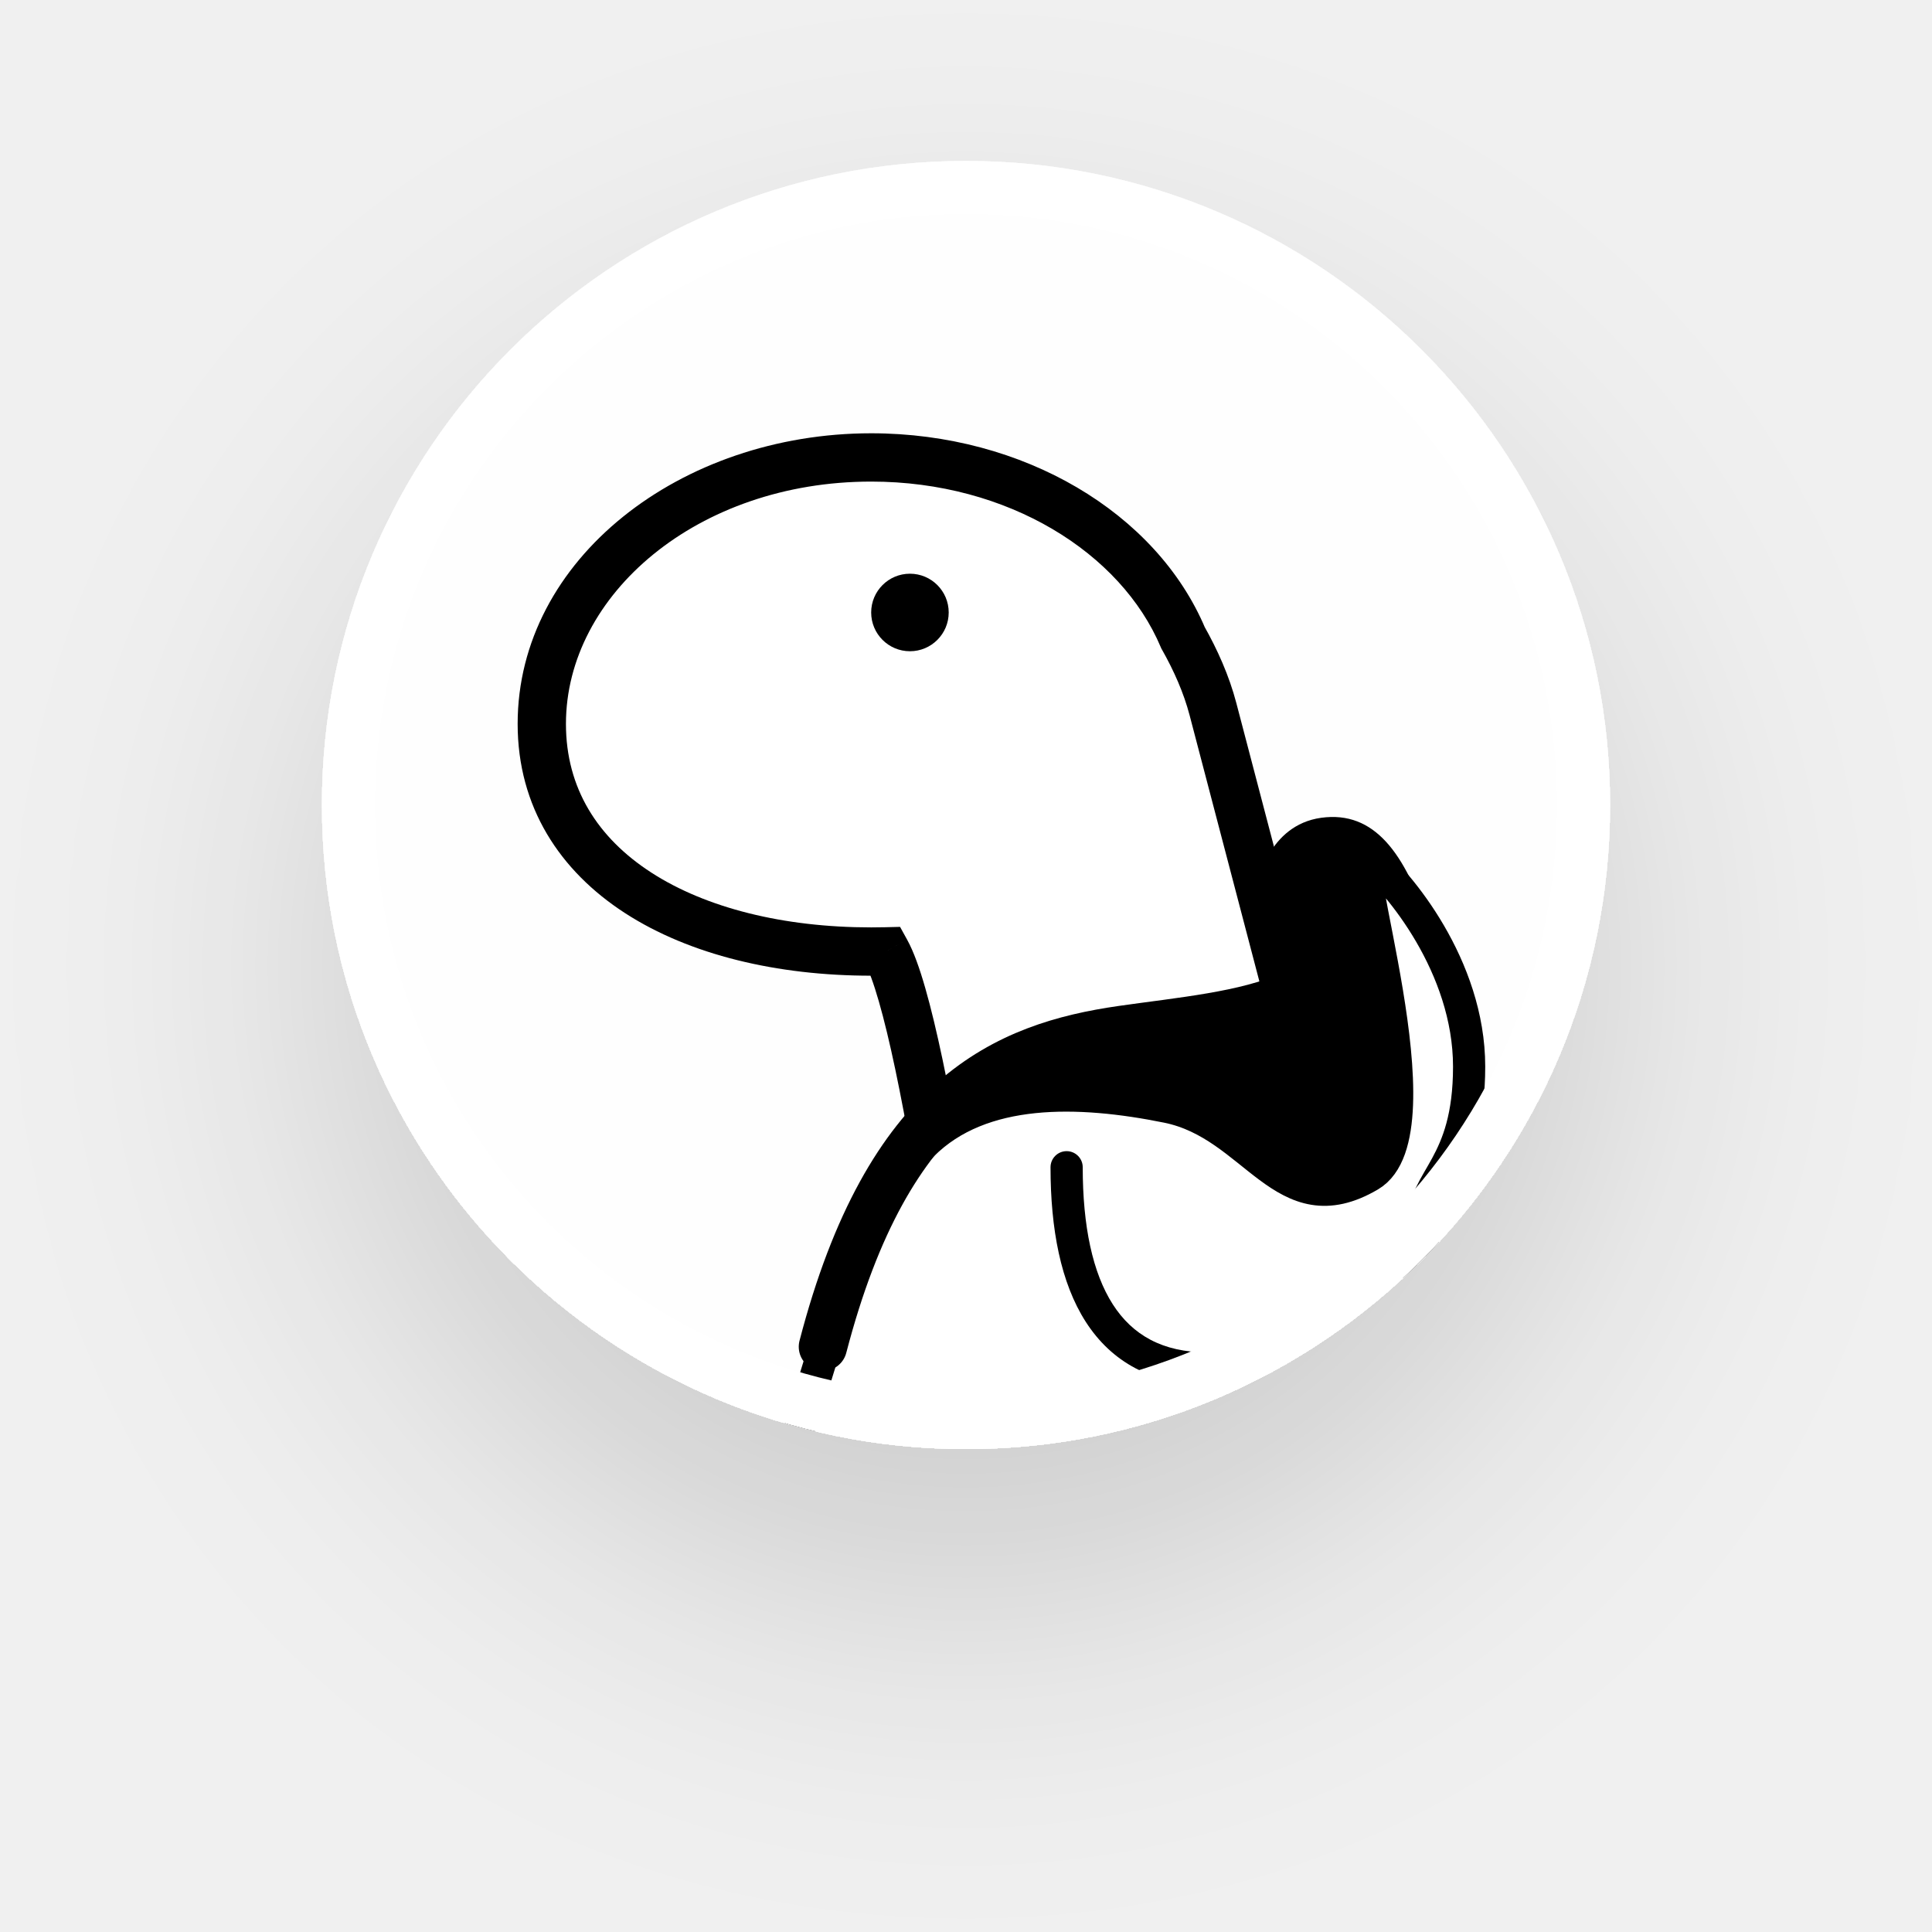
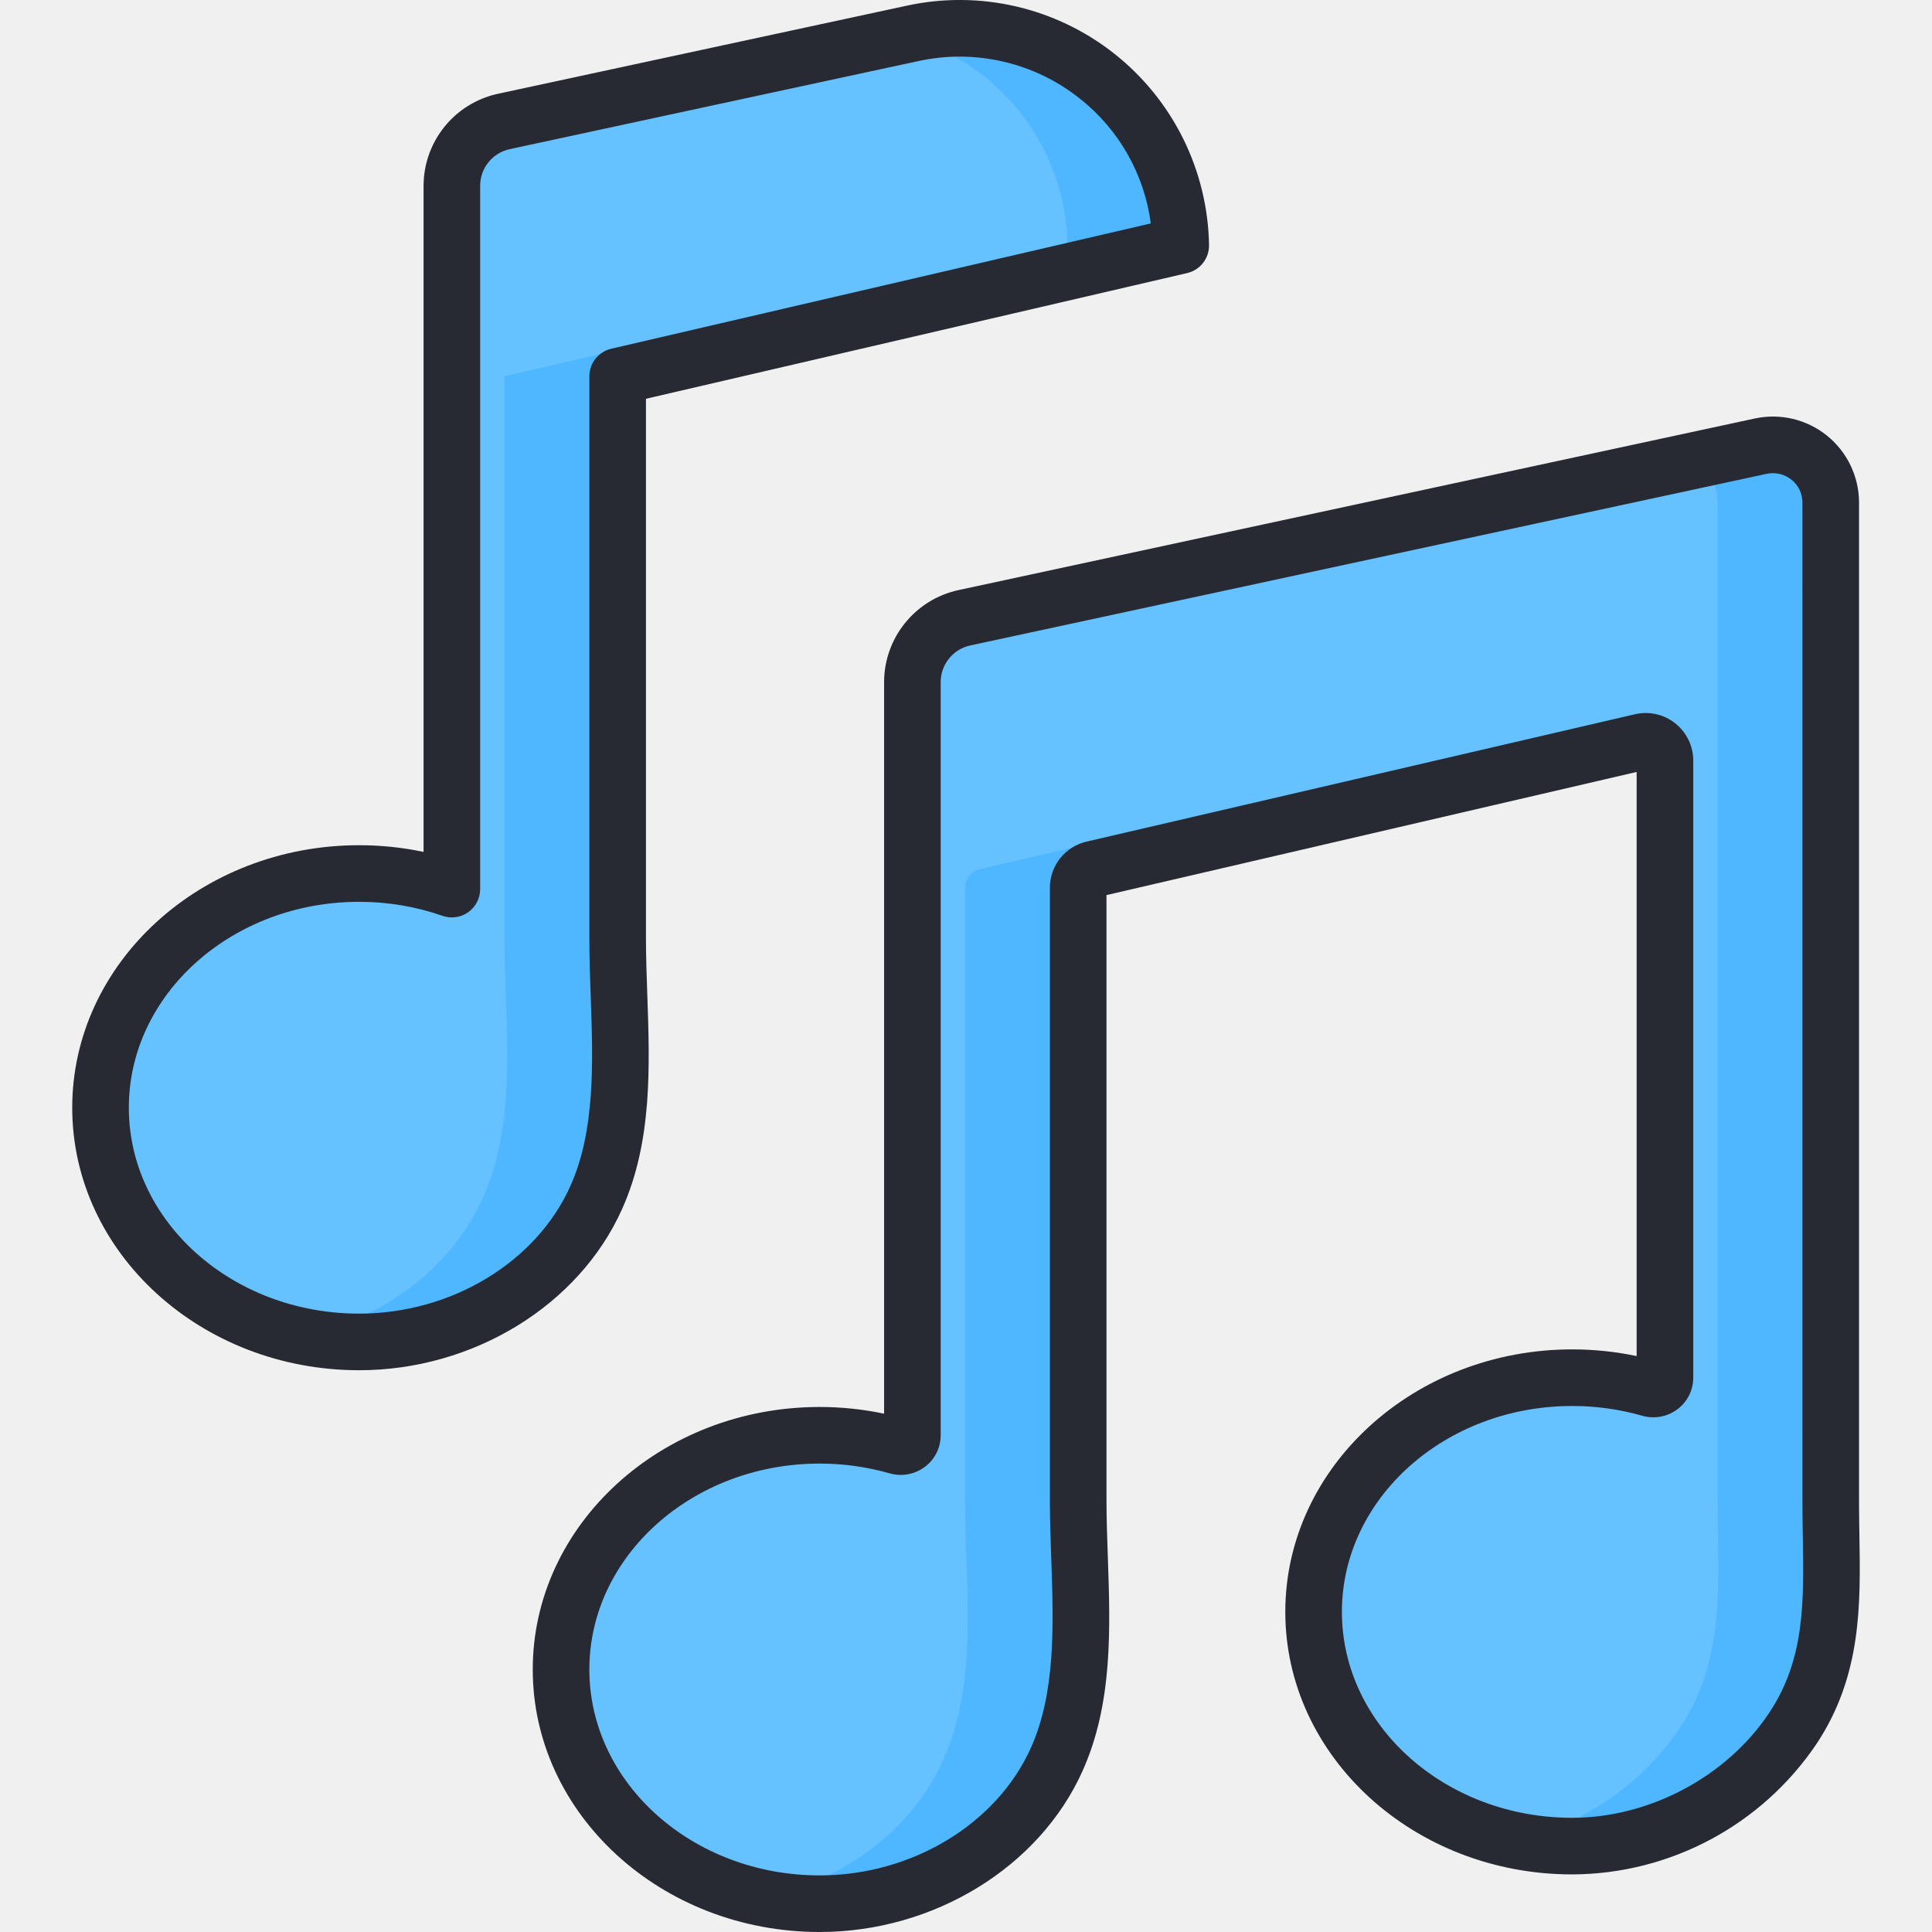
- <svg xmlns="http://www.w3.org/2000/svg" width="60" height="60" viewBox="0 0 60 60" fill="none">
-   <g filter="url(#filter0_d_1639_1680)">
-     <circle cx="30" cy="25" r="20" fill="white" fill-opacity="0.9" />
-     <mask id="mask0_1639_1680" style="mask-type:alpha" maskUnits="userSpaceOnUse" x="10" y="5" width="40" height="40">
-       <circle cx="30" cy="25" r="19.175" fill="white" stroke="#FEFEFE" stroke-width="1.651" />
-     </mask>
-     <g mask="url(#mask0_1639_1680)">
-       <path fill-rule="evenodd" clip-rule="evenodd" d="M27.515 29.546C27.363 29.55 27.21 29.551 27.056 29.551C21.406 29.551 16.826 27.05 16.826 22.481C16.826 17.911 21.406 14.206 27.056 14.206C31.548 14.206 35.364 16.548 36.739 19.805C37.13 20.496 37.467 21.25 37.669 22.022L44.206 46.953L31.224 51.667C30.504 45.056 28.805 31.879 27.515 29.546Z" fill="white" />
-       <path d="M27.515 29.546L28.172 29.183L27.952 28.785L27.497 28.796L27.515 29.546ZM36.739 19.805L36.048 20.097L36.065 20.137L36.086 20.174L36.739 19.805ZM37.669 22.022L36.944 22.212L36.944 22.212L37.669 22.022ZM44.206 46.953L44.462 47.657L45.105 47.424L44.931 46.762L44.206 46.953ZM31.224 51.667L30.478 51.748L30.582 52.698L31.48 52.372L31.224 51.667ZM27.497 28.796C27.351 28.8 27.204 28.801 27.056 28.801V30.301C27.216 30.301 27.375 30.299 27.534 30.296L27.497 28.796ZM27.056 28.801C24.328 28.801 21.925 28.196 20.229 27.1C18.557 26.019 17.576 24.473 17.576 22.481H16.076C16.076 25.058 17.384 27.047 19.415 28.36C21.422 29.657 24.133 30.301 27.056 30.301V28.801ZM17.576 22.481C17.576 18.466 21.664 14.956 27.056 14.956V13.456C21.148 13.456 16.076 17.356 16.076 22.481H17.576ZM27.056 14.956C31.314 14.956 34.815 17.175 36.048 20.097L37.43 19.513C35.914 15.922 31.782 13.456 27.056 13.456V14.956ZM38.395 21.832C38.172 20.981 37.805 20.166 37.392 19.436L36.086 20.174C36.455 20.825 36.762 21.518 36.944 22.212L38.395 21.832ZM44.931 46.762L38.395 21.832L36.944 22.212L43.48 47.143L44.931 46.762ZM31.48 52.372L44.462 47.657L43.95 46.248L30.968 50.962L31.48 52.372ZM26.859 29.909C26.977 30.122 27.126 30.516 27.294 31.102C27.459 31.675 27.63 32.388 27.804 33.212C28.151 34.859 28.505 36.916 28.842 39.116C29.516 43.514 30.119 48.45 30.478 51.748L31.969 51.586C31.609 48.273 31.003 43.315 30.325 38.889C29.986 36.676 29.627 34.588 29.271 32.902C29.093 32.059 28.914 31.308 28.736 30.688C28.562 30.081 28.376 29.552 28.172 29.183L26.859 29.909Z" fill="black" />
-       <circle cx="28.259" cy="19.021" r="1.204" fill="black" />
-       <path d="M32.5 37.5C34 40.5 36.042 42.5 36.875 43.125" stroke="black" />
-       <path d="M40.159 30.159L39.048 27.46C39.048 27.46 39.375 25.625 41.032 25.397C42.689 25.169 43.641 26.508 44.375 28.75C45.109 30.992 43.968 38.492 43.968 38.492L36.27 40.397L29.048 35.476L31.905 33.016L36.27 31.746L40.159 30.159Z" fill="black" />
-       <path d="M28.651 35.556C26.826 37.381 25.715 41.508 24.603 45.159C24.18 45.159 23.524 45.238 24.286 45.556C25.238 45.953 38.334 46.27 41.032 45.159C43.73 44.048 44.207 39.444 44.207 38.016C44.207 36.587 45.625 36.25 45.625 33.125C45.625 30 43.413 27.381 42.54 26.667C41.68 25.963 44.826 35.163 42.54 36.508C39.842 38.095 38.998 34.931 36.25 34.375C33.502 33.819 30.476 33.73 28.651 35.556Z" fill="white" stroke="black" />
-       <path d="M25.556 41.825C27.587 34.015 31.25 32.5 34.841 31.984C38.433 31.468 43.125 31.25 41.191 27.143" stroke="black" stroke-width="1.5" stroke-linecap="round" stroke-linejoin="round" />
-       <path d="M33.625 36.25C33.625 35.974 33.401 35.75 33.125 35.75C32.849 35.75 32.625 35.974 32.625 36.25H33.625ZM32.625 36.25C32.625 38.166 32.942 39.841 33.72 41.052C34.521 42.298 35.779 43 37.5 43V42C36.096 42 35.166 41.452 34.561 40.511C33.933 39.534 33.625 38.084 33.625 36.25H32.625Z" fill="black" />
-     </g>
-     <circle cx="30" cy="25" r="19.175" stroke="white" stroke-width="1.651" />
-   </g>
-   <defs>
-     <filter id="filter0_d_1639_1680" x="0" y="0" width="60" height="60" filterUnits="userSpaceOnUse" color-interpolation-filters="sRGB">
-       <feFlood flood-opacity="0" result="BackgroundImageFix" />
-       <feColorMatrix in="SourceAlpha" type="matrix" values="0 0 0 0 0 0 0 0 0 0 0 0 0 0 0 0 0 0 127 0" result="hardAlpha" />
-       <feOffset dy="5" />
-       <feGaussianBlur stdDeviation="5" />
-       <feComposite in2="hardAlpha" operator="out" />
-       <feColorMatrix type="matrix" values="0 0 0 0 0 0 0 0 0 0 0 0 0 0 0 0 0 0 0.15 0" />
-       <feBlend mode="normal" in2="BackgroundImageFix" result="effect1_dropShadow_1639_1680" />
-       <feBlend mode="normal" in="SourceGraphic" in2="effect1_dropShadow_1639_1680" result="shape" />
-     </filter>
-   </defs>
+ <svg xmlns="http://www.w3.org/2000/svg" data-name="Layer 1" viewBox="0 0 512 512" id="music">
+   <path fill="#66c1ff" d="M241.846 8.844 133.493 32.195a17.366 17.366 0 0 0-13.744 16.953v186.475a74.638 74.638 0 0 0-24.586-4.133c-37.844 0-68.524 27.789-68.524 62.068s30.68 62.068 68.525 62.068c26.008 0 52.021-14.137 62.833-38.24 9.397-20.947 5.69-46.128 5.69-68.594V99.723l149.22-34.658c-.513-36.868-34.84-64.026-71.06-56.22Z">
+   </path>
+   <path fill="#66c1ff" d="M241.793 180.676V380.32a3.069 3.069 0 0 1-3.941 2.926 74.872 74.872 0 0 0-20.645-2.882c-37.845 0-68.524 27.789-68.524 62.068s30.679 62.068 68.524 62.068c26.008 0 52.022-14.137 62.834-38.24 9.396-20.947 5.69-46.129 5.69-68.594V235.287a5.093 5.093 0 0 1 3.95-4.954l145.27-33.74a5.107 5.107 0 0 1 6.276 4.954v163.51a3.069 3.069 0 0 1-3.941 2.927 74.872 74.872 0 0 0-20.645-2.883c-37.845 0-68.524 27.789-68.524 62.068 0 34.28 30.679 62.068 68.523 62.068 22.902 0 45.674-11.856 58.518-31.253 12.446-18.796 10.013-38.54 10.006-59.777q-.017-56.814 0-113.627V133.16a15.32 15.32 0 0 0-18.589-14.917l-211.038 45.48a17.366 17.366 0 0 0-13.744 16.953Z">
+   </path>
+   <path fill="#4eb7ff" d="M411.227 201.547a5.107 5.107 0 0 0-6.276-4.954l-145.27 33.74a5.093 5.093 0 0 0-3.95 4.954v162.379c0 22.465 3.706 47.647-5.69 68.595-8.737 19.476-27.402 32.44-47.967 36.701a75.532 75.532 0 0 0 15.133 1.538c26.008 0 52.022-14.137 62.834-38.24 9.396-20.947 5.69-46.129 5.69-68.594V235.287a5.093 5.093 0 0 1 3.95-4.954l121.546-28.23zm-199.465 179.03a75.1 75.1 0 0 0-9.559 1.297c1.913.39 3.8.842 5.649 1.372a3.059 3.059 0 0 0 3.91-2.67zm273.402 17.63q-.017-56.814 0-113.627V133.16a15.32 15.32 0 0 0-18.589-14.917l-16.532 3.563a15.116 15.116 0 0 1 5.121 11.354V398.207c.007 21.236 2.44 40.981-10.006 59.777a71.12 71.12 0 0 1-43.917 29.66 75.514 75.514 0 0 0 15.4 1.593c22.9 0 45.673-11.856 58.517-31.253 12.446-18.796 10.013-38.54 10.006-59.777zm-73.968-32.893a75.101 75.101 0 0 0-9.559 1.298c1.913.389 3.8.842 5.649 1.372a3.059 3.059 0 0 0 3.91-2.67zm-253.199-47.927c9.397-20.948 5.69-46.13 5.69-68.595V99.722l149.22-34.657c-.512-36.868-34.84-64.026-71.06-56.22l-2.689.579a58.418 58.418 0 0 1 43.75 55.64L133.686 99.724v149.07c0 22.465 3.707 47.646-5.69 68.594-8.737 19.476-27.401 32.44-47.966 36.702a75.54 75.54 0 0 0 15.133 1.537c26.008 0 52.021-14.137 62.833-38.24zM89.749 231.7a75.09 75.09 0 0 0-9.597 1.301 73.883 73.883 0 0 1 9.597 2.62z">
+   </path>
+   <path fill="#272a33" d="M95.163 363.126c-41.92 0-76.023-31.208-76.023-69.568s34.103-69.568 76.023-69.568a82.635 82.635 0 0 1 17.086 1.774V49.148a25.003 25.003 0 0 1 19.664-24.284L240.267 1.513a66.076 66.076 0 0 1 80.14 63.447 7.5 7.5 0 0 1-5.803 7.41l-143.417 33.31v143.112c0 4.767.17 9.614.35 14.746.67 19.148 1.364 38.947-6.697 56.919-11.448 25.521-39.45 42.669-69.677 42.67Zm0-124.136c-33.648 0-61.023 24.48-61.023 54.568s27.375 54.568 61.023 54.568c24.419 0 46.92-13.587 55.991-33.809 6.634-14.79 6.002-32.818 5.392-50.254-.177-5.035-.36-10.242-.36-15.271V99.722a7.5 7.5 0 0 1 5.804-7.305l142.986-33.21a50.586 50.586 0 0 0-18.74-33.027 51.174 51.174 0 0 0-42.81-10.004l-1.58-7.332 1.58 7.332-108.353 23.35a9.924 9.924 0 0 0-7.824 9.622v186.475a7.5 7.5 0 0 1-9.968 7.083 67.04 67.04 0 0 0-22.118-3.716Z">
+   </path>
+   <path fill="#272a33" d="M217.207 512c-41.92 0-76.024-31.208-76.024-69.568s34.103-69.568 76.023-69.568a82.74 82.74 0 0 1 17.087 1.775V180.676a25.003 25.003 0 0 1 19.663-24.284l211.04-45.48a22.82 22.82 0 0 1 27.668 22.248l-.002 189.296q-.004 37.874.002 75.749c.001 2.944.05 5.924.099 8.807.303 18.209.617 37.037-11.35 55.112a78.445 78.445 0 0 1-64.772 34.613h-.001c-41.92 0-76.023-31.208-76.023-69.568s34.104-69.568 76.024-69.568a82.74 82.74 0 0 1 17.086 1.775v-154.8L293.23 237.209v160.457c0 4.767.17 9.614.35 14.746.671 19.148 1.365 38.948-6.697 56.919-11.448 25.522-39.45 42.67-69.676 42.67Zm-.001-124.136c-33.648 0-61.023 24.48-61.023 54.568S183.558 497 217.207 497c24.418 0 46.919-13.587 55.99-33.81 6.635-14.79 6.003-32.818 5.393-50.254-.177-5.035-.36-10.242-.36-15.27V235.287a12.54 12.54 0 0 1 9.754-12.26l145.27-33.74a12.607 12.607 0 0 1 15.474 12.26v163.51a10.451 10.451 0 0 1-4.196 8.416 10.668 10.668 0 0 1-9.313 1.72 67.419 67.419 0 0 0-18.578-2.592c-33.649 0-61.024 24.48-61.024 54.568 0 30.089 27.375 54.568 61.023 54.568 20.529 0 41.045-10.948 52.265-27.894 9.399-14.196 9.149-29.203 8.86-46.581-.05-2.943-.1-5.986-.101-9.053q-.01-37.877-.002-75.754l.002-189.295a7.704 7.704 0 0 0-2.885-6.015 7.86 7.86 0 0 0-6.624-1.57l-211.039 45.48a9.923 9.923 0 0 0-7.823 9.62V380.32a10.453 10.453 0 0 1-4.195 8.416 10.67 10.67 0 0 1-9.314 1.72 67.419 67.419 0 0 0-18.578-2.592Z">
+   </path>
</svg>
